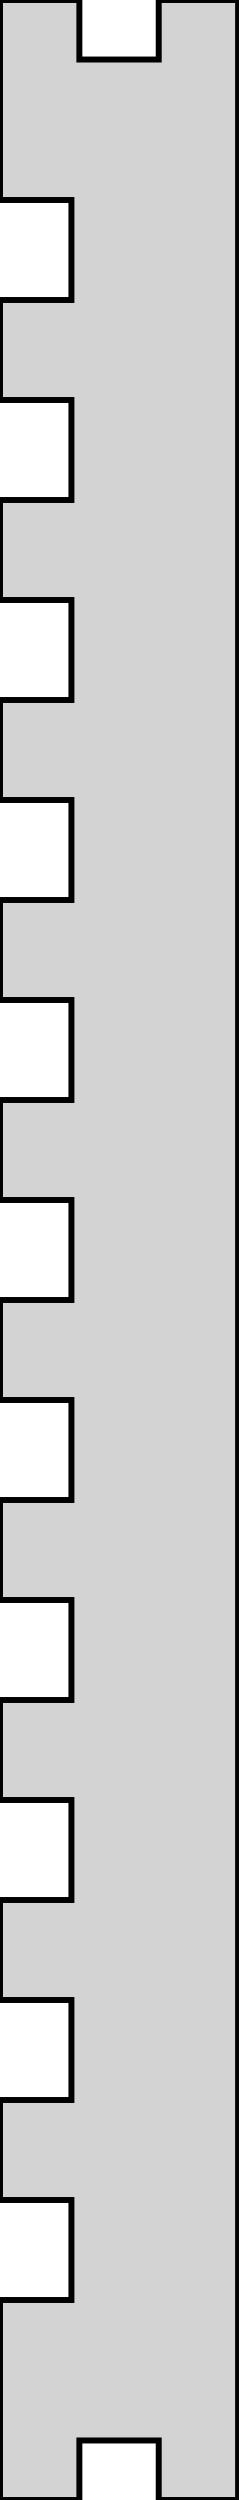
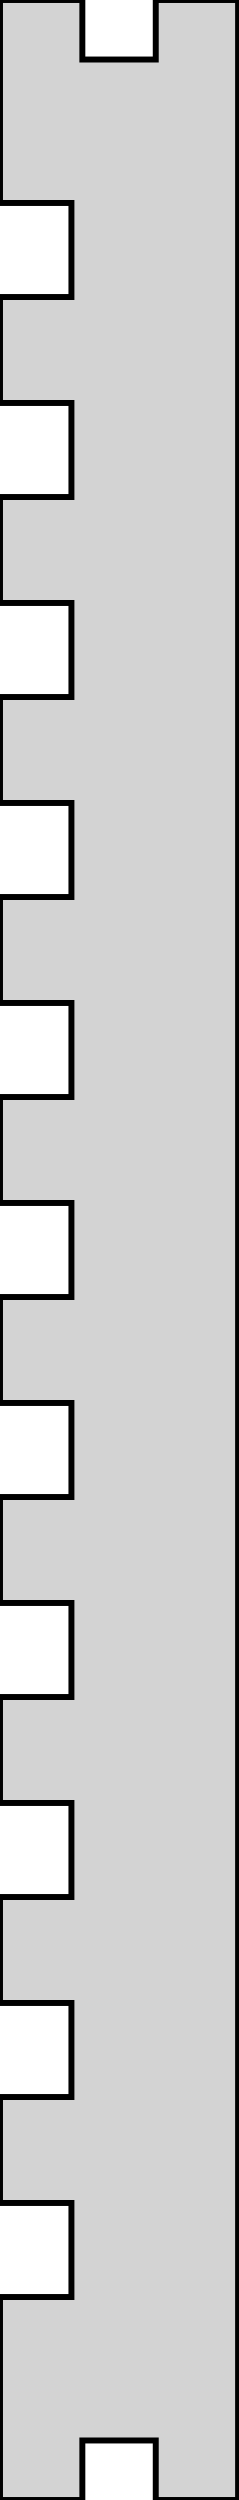
<svg xmlns="http://www.w3.org/2000/svg" width="20mm" height="210mm" viewBox="0 -210 20 210" version="1.1">
-   <path d=" M 0,-0 L 6.667,-0 L 6.667,-5 L 13.333,-5 L 13.333,-0 L 20,-0  L 20,-210 L 13.333,-210 L 13.333,-205 L 6.667,-205 L 6.667,-210 L 0,-210  L 0,-193.2 L 6,-193.2 L 6,-184.8 L 0,-184.8 L 0,-176.4 L 6,-176.4  L 6,-168 L 0,-168 L 0,-159.6 L 6,-159.6 L 6,-151.2 L 0,-151.2  L 0,-142.8 L 6,-142.8 L 6,-134.4 L 0,-134.4 L 0,-126 L 6,-126  L 6,-117.6 L 0,-117.6 L 0,-109.2 L 6,-109.2 L 6,-100.8 L 0,-100.8  L 0,-92.4 L 6,-92.4 L 6,-84 L 0,-84 L 0,-75.6 L 6,-75.6  L 6,-67.2 L 0,-67.2 L 0,-58.8 L 6,-58.8 L 6,-50.4 L 0,-50.4  L 0,-42 L 6,-42 L 6,-33.6 L 0,-33.6 L 0,-25.2 L 6,-25.2  L 6,-16.8 L 0,-16.8 z " stroke="black" fill="lightgray" stroke-width="0.5" />
+   <path d=" M 0,-0 L 6.917,-0 L 6.917,-5 L 13.083,-5 L 13.083,-0 L 20,-0  L 20,-210 L 13.083,-210 L 13.083,-205 L 6.917,-205 L 6.917,-210 L 0,-210  L 0,-192.95 L 6,-192.95 L 6,-185.05 L 0,-185.05 L 0,-176.15 L 6,-176.15  L 6,-168.25 L 0,-168.25 L 0,-159.35 L 6,-159.35 L 6,-151.45 L 0,-151.45  L 0,-142.55 L 6,-142.55 L 6,-134.65 L 0,-134.65 L 0,-125.75 L 6,-125.75  L 6,-117.85 L 0,-117.85 L 0,-108.95 L 6,-108.95 L 6,-101.05 L 0,-101.05  L 0,-92.15 L 6,-92.15 L 6,-84.25 L 0,-84.25 L 0,-75.35 L 6,-75.35  L 6,-67.45 L 0,-67.45 L 0,-58.55 L 6,-58.55 L 6,-50.65 L 0,-50.65  L 0,-41.75 L 6,-41.75 L 6,-33.85 L 0,-33.85 L 0,-24.95 L 6,-24.95  L 6,-17.05 L 0,-17.05 z " stroke="black" fill="lightgray" stroke-width="0.5" />
</svg>
